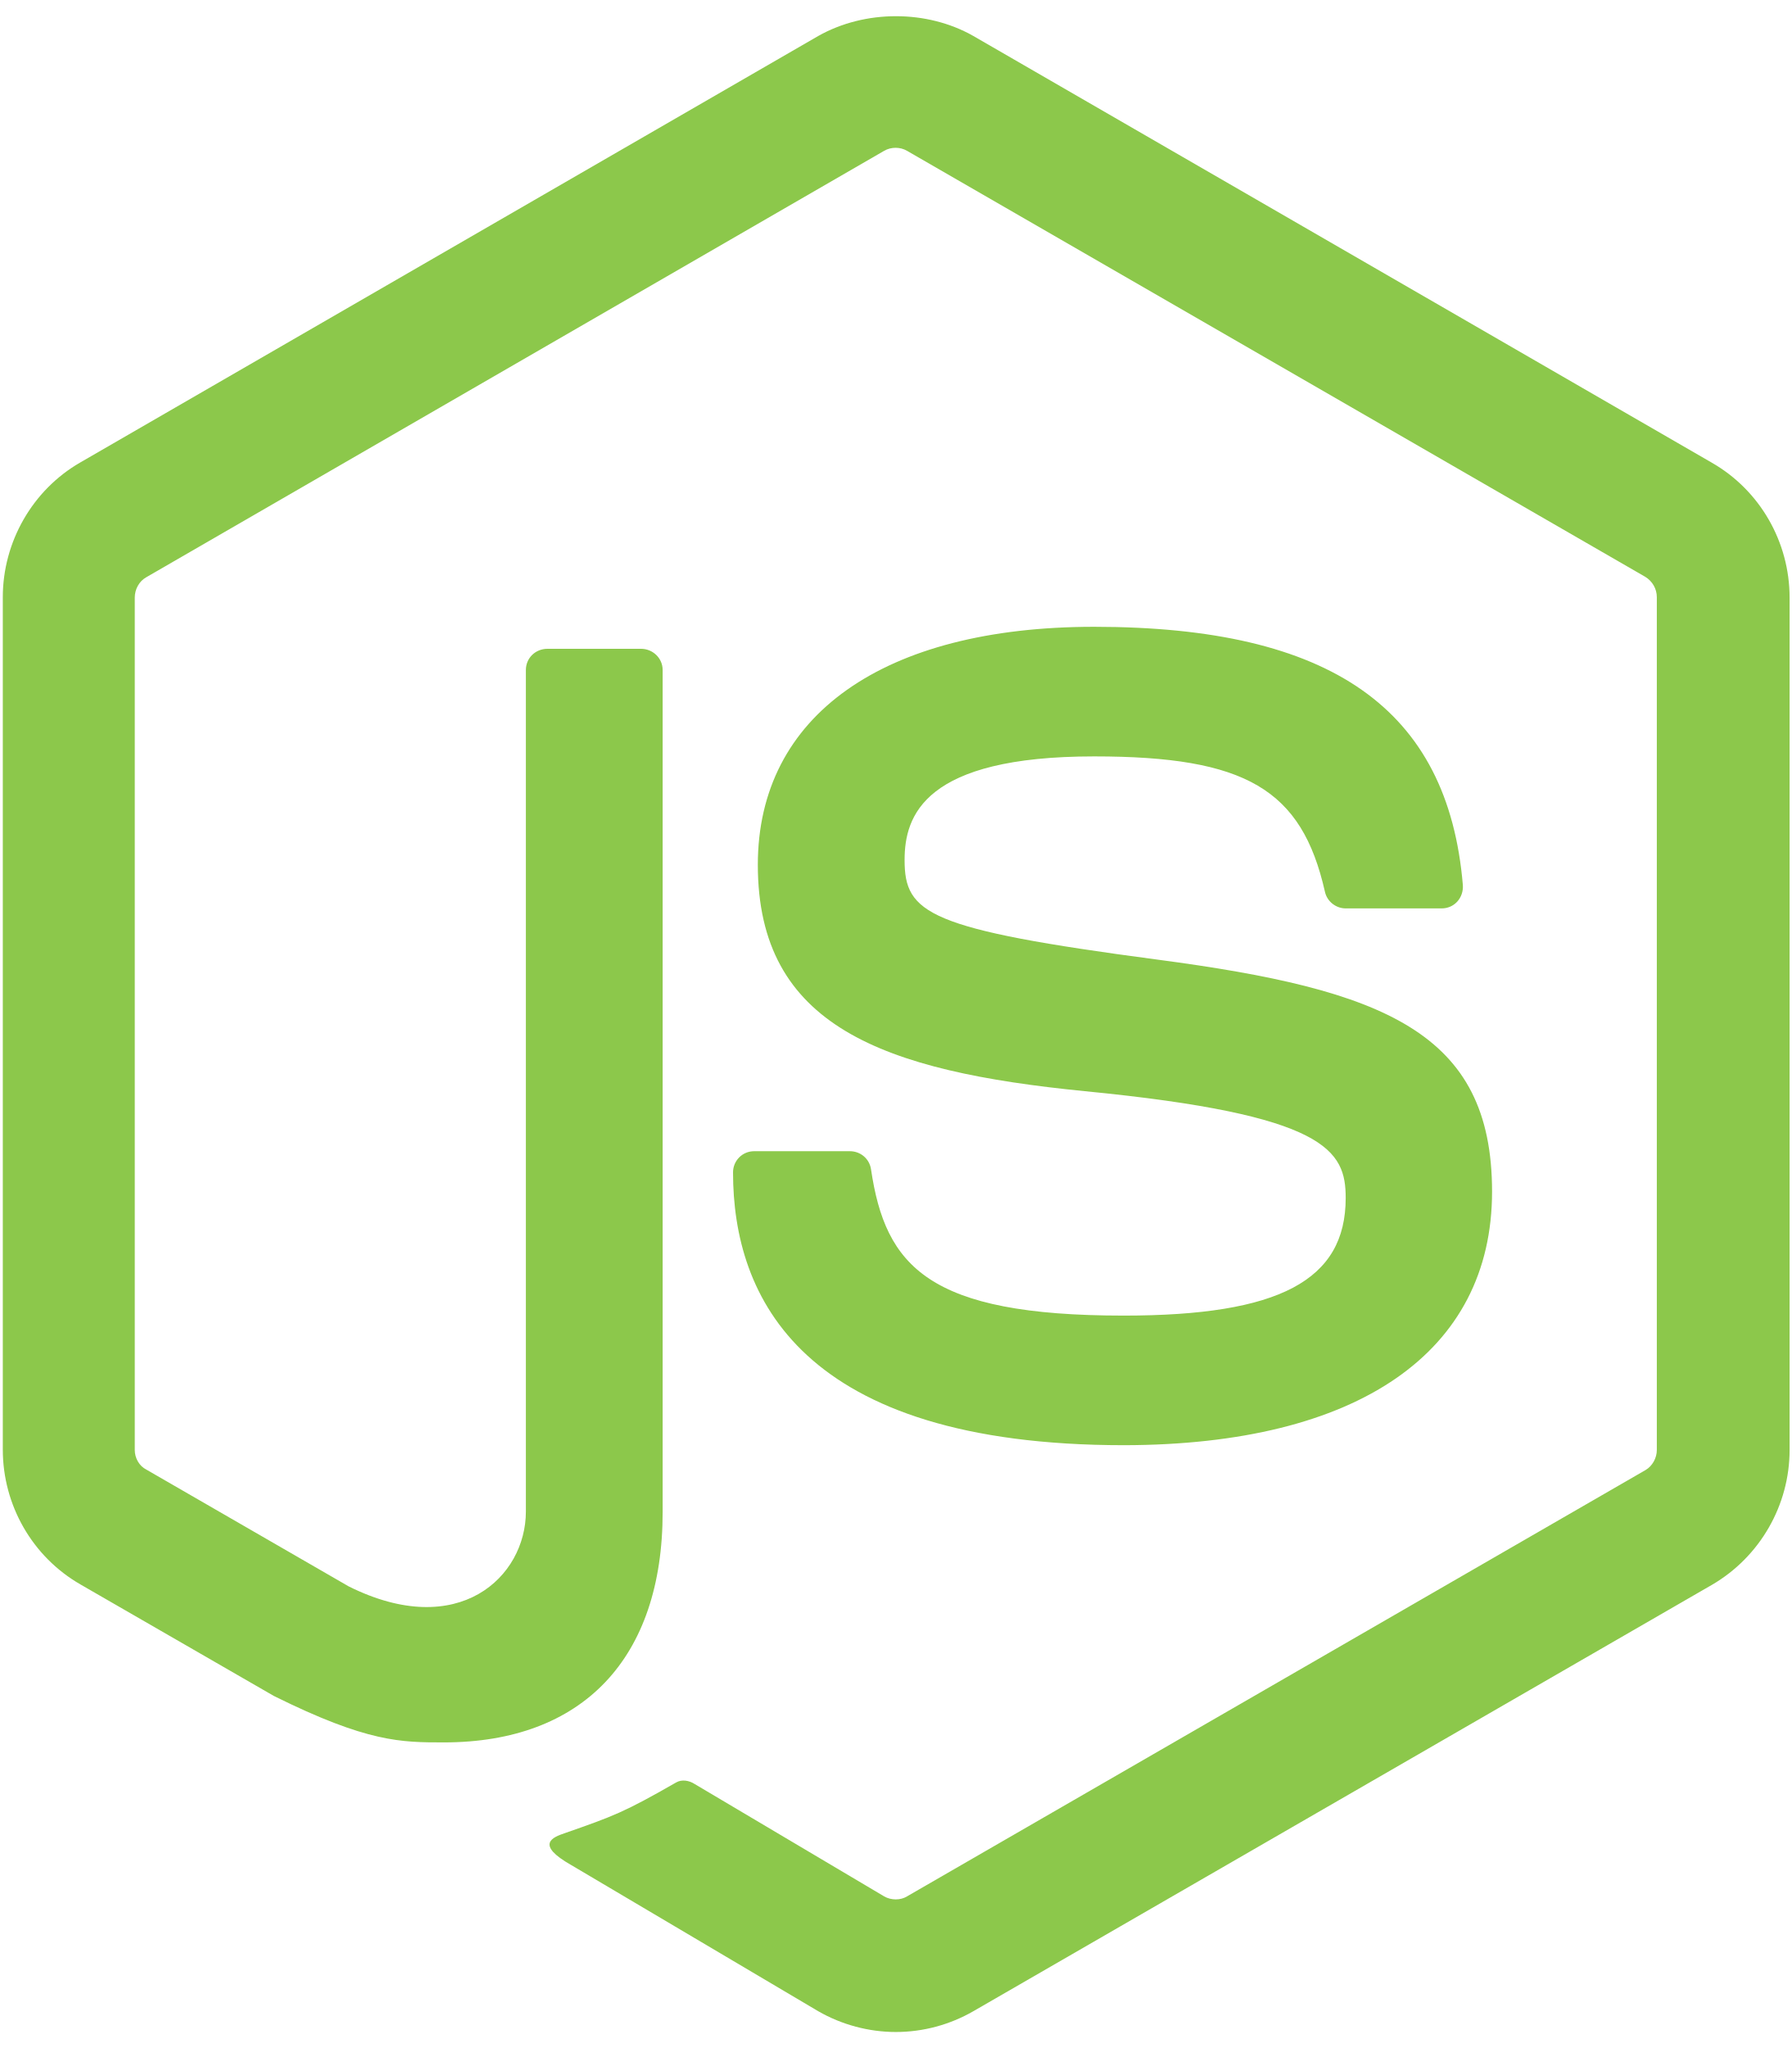
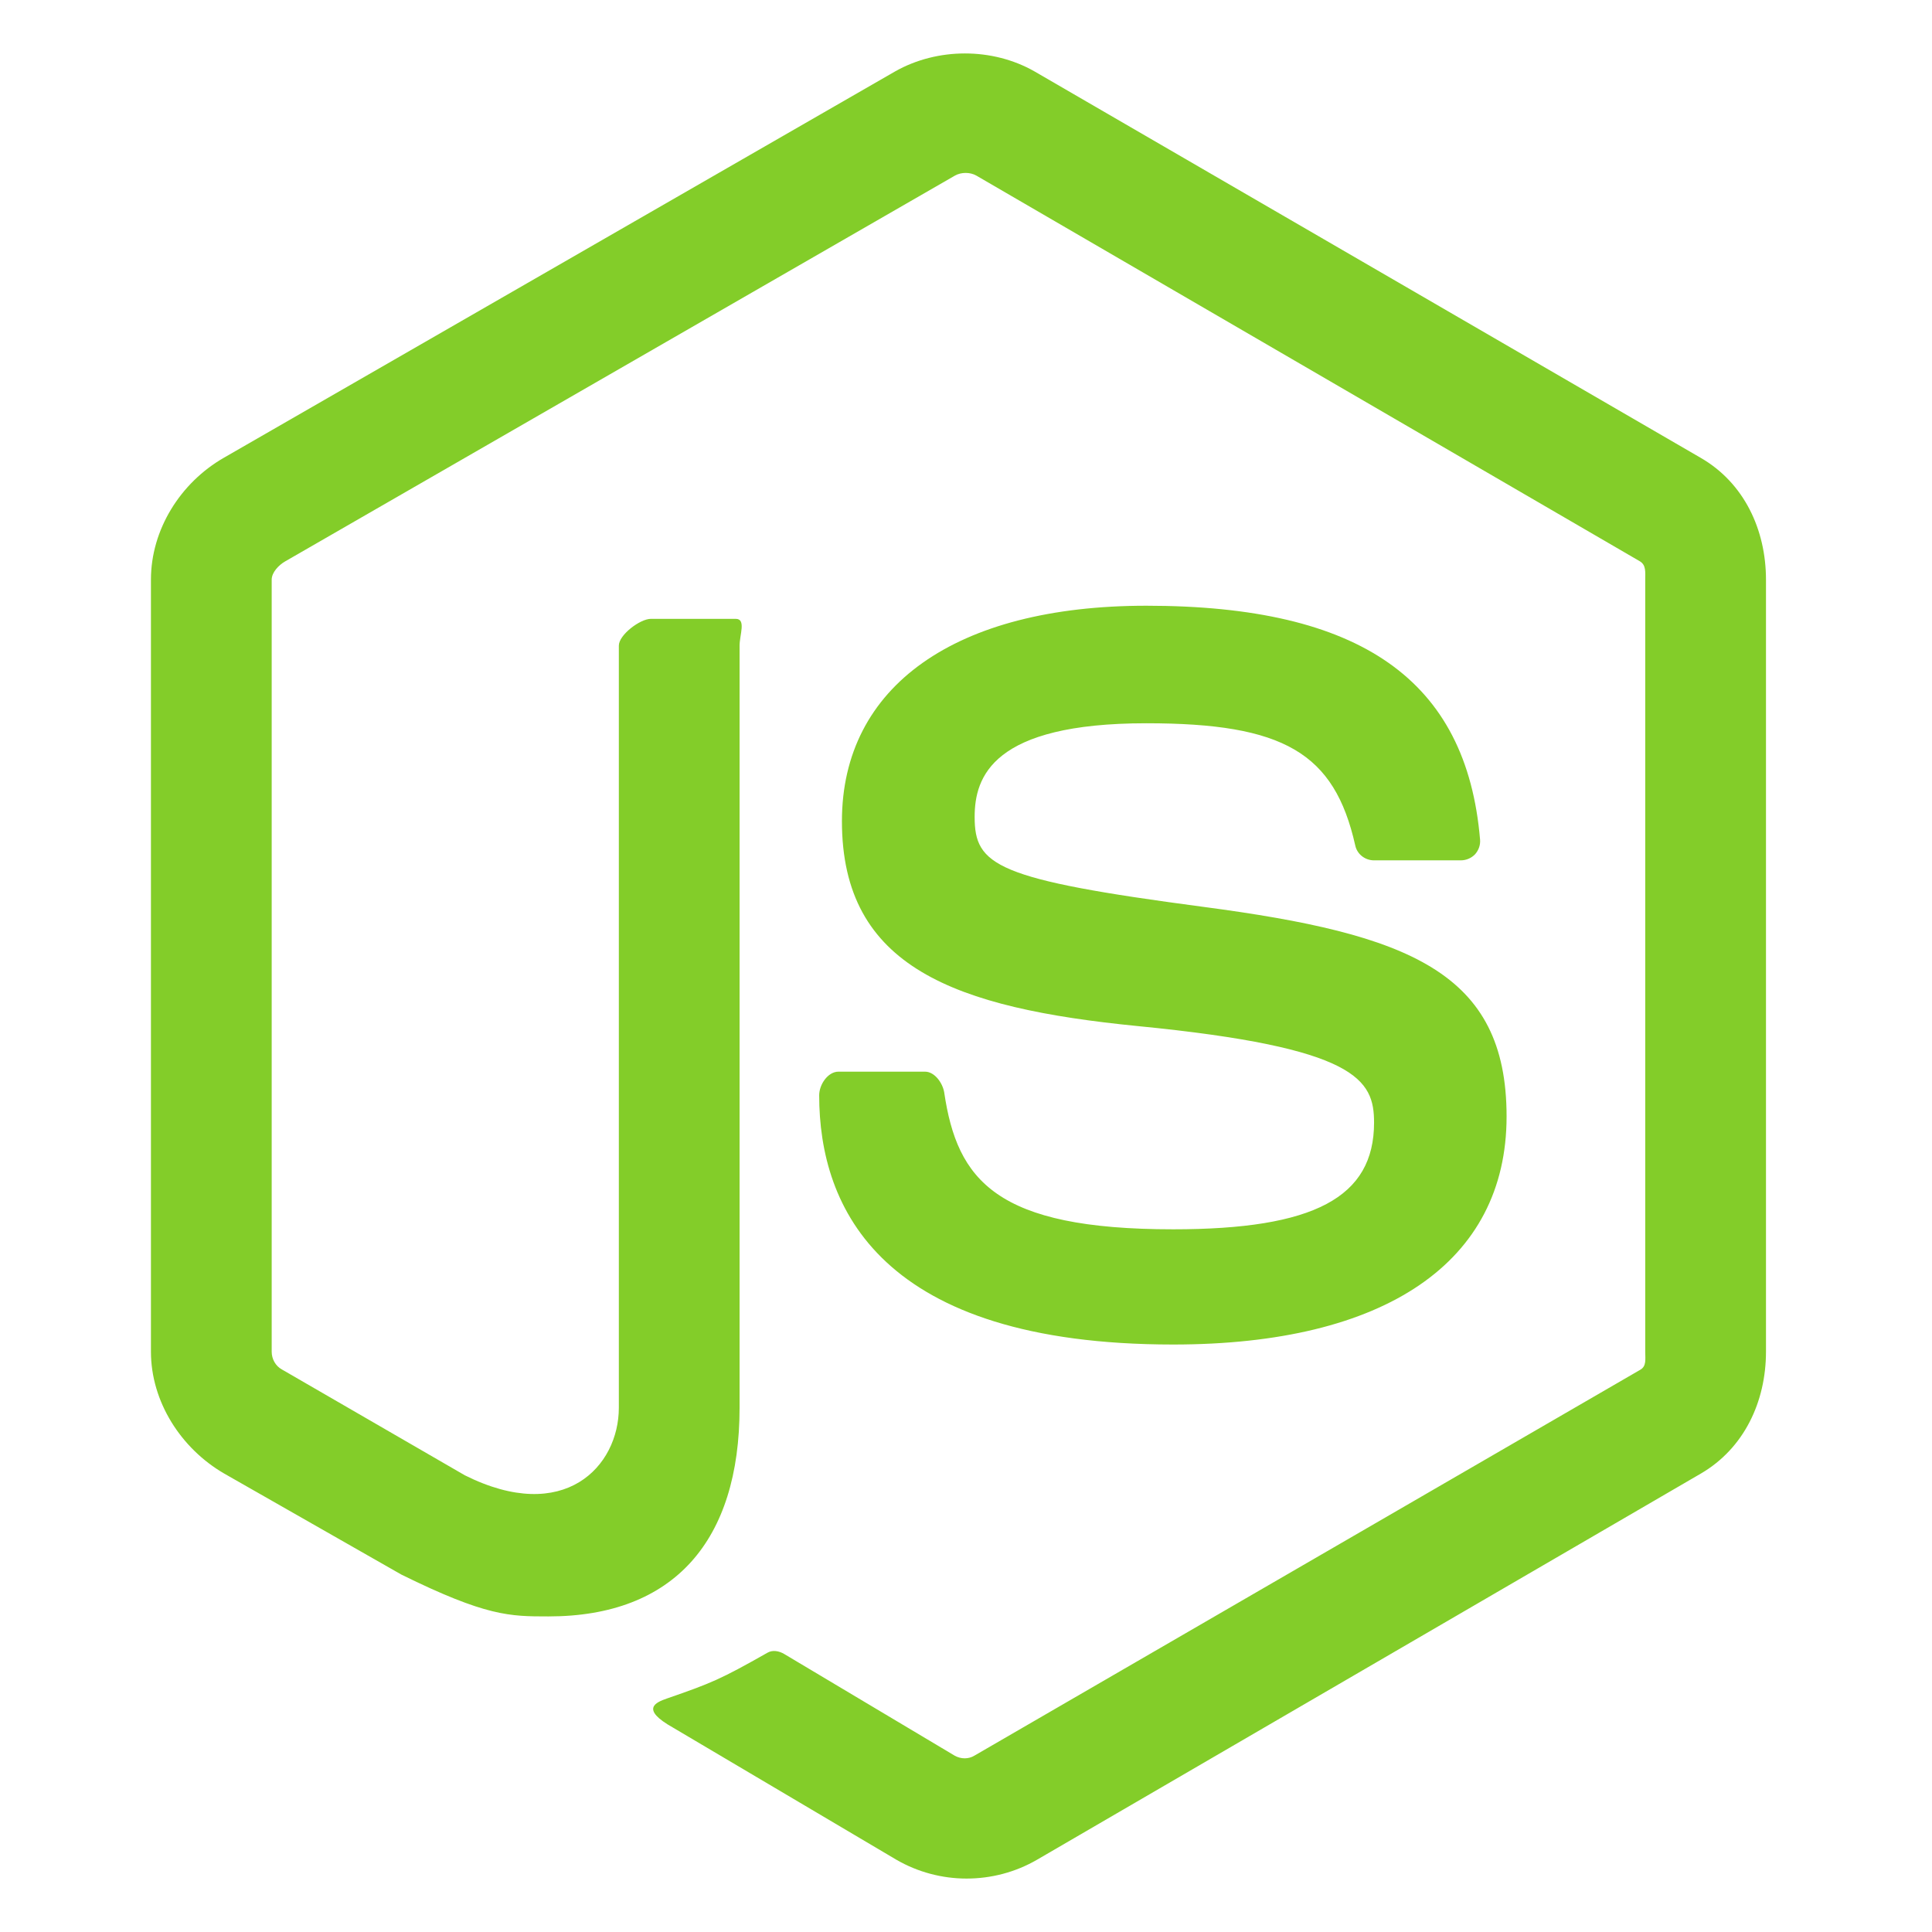
- <svg xmlns="http://www.w3.org/2000/svg" aria-hidden="true" focusable="false" data-prefix="fab" data-icon="node-js" class="svg-inline--fa fa-node-js fa-w-14" role="img" viewBox="0 0 448 512">
-   <path fill="#8CC84B" d="M224 508c-6.7 0-13.5-1.8-19.4-5.2l-61.7-36.5c-9.2-5.2-4.7-7-1.7-8 12.3-4.3 14.8-5.2 27.9-12.7 1.4-.8 3.2-.5 4.6.4l47.4 28.1c1.7 1 4.1 1 5.7 0l184.7-106.6c1.7-1 2.8-3 2.8-5V149.3c0-2.1-1.1-4-2.9-5.1L226.8 37.7c-1.7-1-4-1-5.7 0L36.6 144.3c-1.8 1-2.9 3-2.9 5.1v213.1c0 2 1.1 4 2.9 4.9l50.6 29.2c27.5 13.7 44.3-2.4 44.3-18.7V167.5c0-3 2.4-5.3 5.4-5.3h23.4c2.9 0 5.4 2.3 5.4 5.3V378c0 36.6-20 57.6-54.7 57.6-10.7 0-19.1 0-42.5-11.6l-48.4-27.9C8.1 389.2.7 376.3.7 362.4V149.3c0-13.8 7.4-26.8 19.4-33.7L204.6 9c11.7-6.6 27.2-6.6 38.8 0l184.7 106.7c12 6.9 19.4 19.8 19.4 33.7v213.1c0 13.8-7.4 26.7-19.4 33.7L243.4 502.8c-5.9 3.4-12.6 5.2-19.4 5.2zm149.1-210.1c0-39.9-27-50.5-83.7-58-57.4-7.6-63.2-11.5-63.2-24.9 0-11.1 4.9-25.9 47.4-25.9 37.9 0 51.9 8.2 57.7 33.8.5 2.4 2.7 4.2 5.2 4.2h24c1.5 0 2.9-.6 3.9-1.7s1.5-2.6 1.4-4.1c-3.7-44.1-33-64.6-92.2-64.6-52.7 0-84.1 22.2-84.1 59.5 0 40.4 31.3 51.6 81.8 56.6 60.5 5.9 65.2 14.8 65.2 26.7 0 20.6-16.6 29.4-55.5 29.4-48.9 0-59.6-12.3-63.2-36.6-.4-2.6-2.6-4.5-5.3-4.5h-23.9c-3 0-5.3 2.4-5.3 5.3 0 31.1 16.9 68.2 97.8 68.2 58.4-.1 92-23.2 92-63.4z" />
+ <svg xmlns="http://www.w3.org/2000/svg" viewBox="0 0 128 128">
+   <path fill="#83CD29" d="M112.678 30.334l-44.143-25.605c-2.781-1.584-6.424-1.584-9.227 0l-44.488 25.605c-2.869 1.651-4.82 4.754-4.82 8.073v51.142c0 3.319 1.992 6.423 4.862 8.083l11.729 6.688c5.627 2.772 7.186 2.772 9.746 2.772 8.334 0 12.662-5.039 12.662-13.828v-50.49c.001-.713.446-1.774-.255-1.774h-5.622c-.712 0-2.122 1.061-2.122 1.773v50.49c0 3.896-3.616 7.773-10.202 4.48l-12.122-7.013c-.422-.23-.676-.693-.676-1.181v-51.142c0-.482.463-.966.891-1.213l44.378-25.561c.415-.235 1.002-.235 1.415 0l43.963 25.555c.421.253.354.722.354 1.219v51.142c0 .488.092.963-.323 1.198l-44.133 25.576c-.378.227-.87.227-1.285 0l-11.317-6.749c-.341-.198-.752-.269-1.08-.086-3.145 1.783-3.729 2.02-6.679 3.043-.727.253-1.799.692.408 1.929l14.798 8.754c1.416.82 3.027 1.246 4.647 1.246 1.642 0 3.249-.426 4.666-1.246l43.976-25.582c2.871-1.672 4.322-4.764 4.322-8.083v-51.142c-.001-3.319-1.452-6.414-4.323-8.073zM77.727 81.445c-11.727 0-14.309-3.235-15.17-9.066-.102-.628-.634-1.379-1.274-1.379h-5.73c-.709 0-1.28.86-1.28 1.566 0 7.466 4.06 16.512 23.454 16.512 14.038 0 22.088-5.455 22.088-15.109 0-9.572-6.467-12.084-20.082-13.886-13.762-1.819-15.16-2.738-15.16-5.962 0-2.658 1.184-6.203 11.374-6.203 9.104 0 12.46 1.954 13.841 8.091.119.577.646.991 1.241.991h5.754c.354 0 .691-.143.939-.396.241-.272.367-.613.336-.979-.893-10.569-7.913-15.494-22.112-15.494-12.632 0-20.166 5.334-20.166 14.275 0 9.698 7.497 12.378 19.622 13.577 14.505 1.422 15.633 3.542 15.633 6.395 0 4.956-3.978 7.067-13.308 7.067z" />
</svg>
